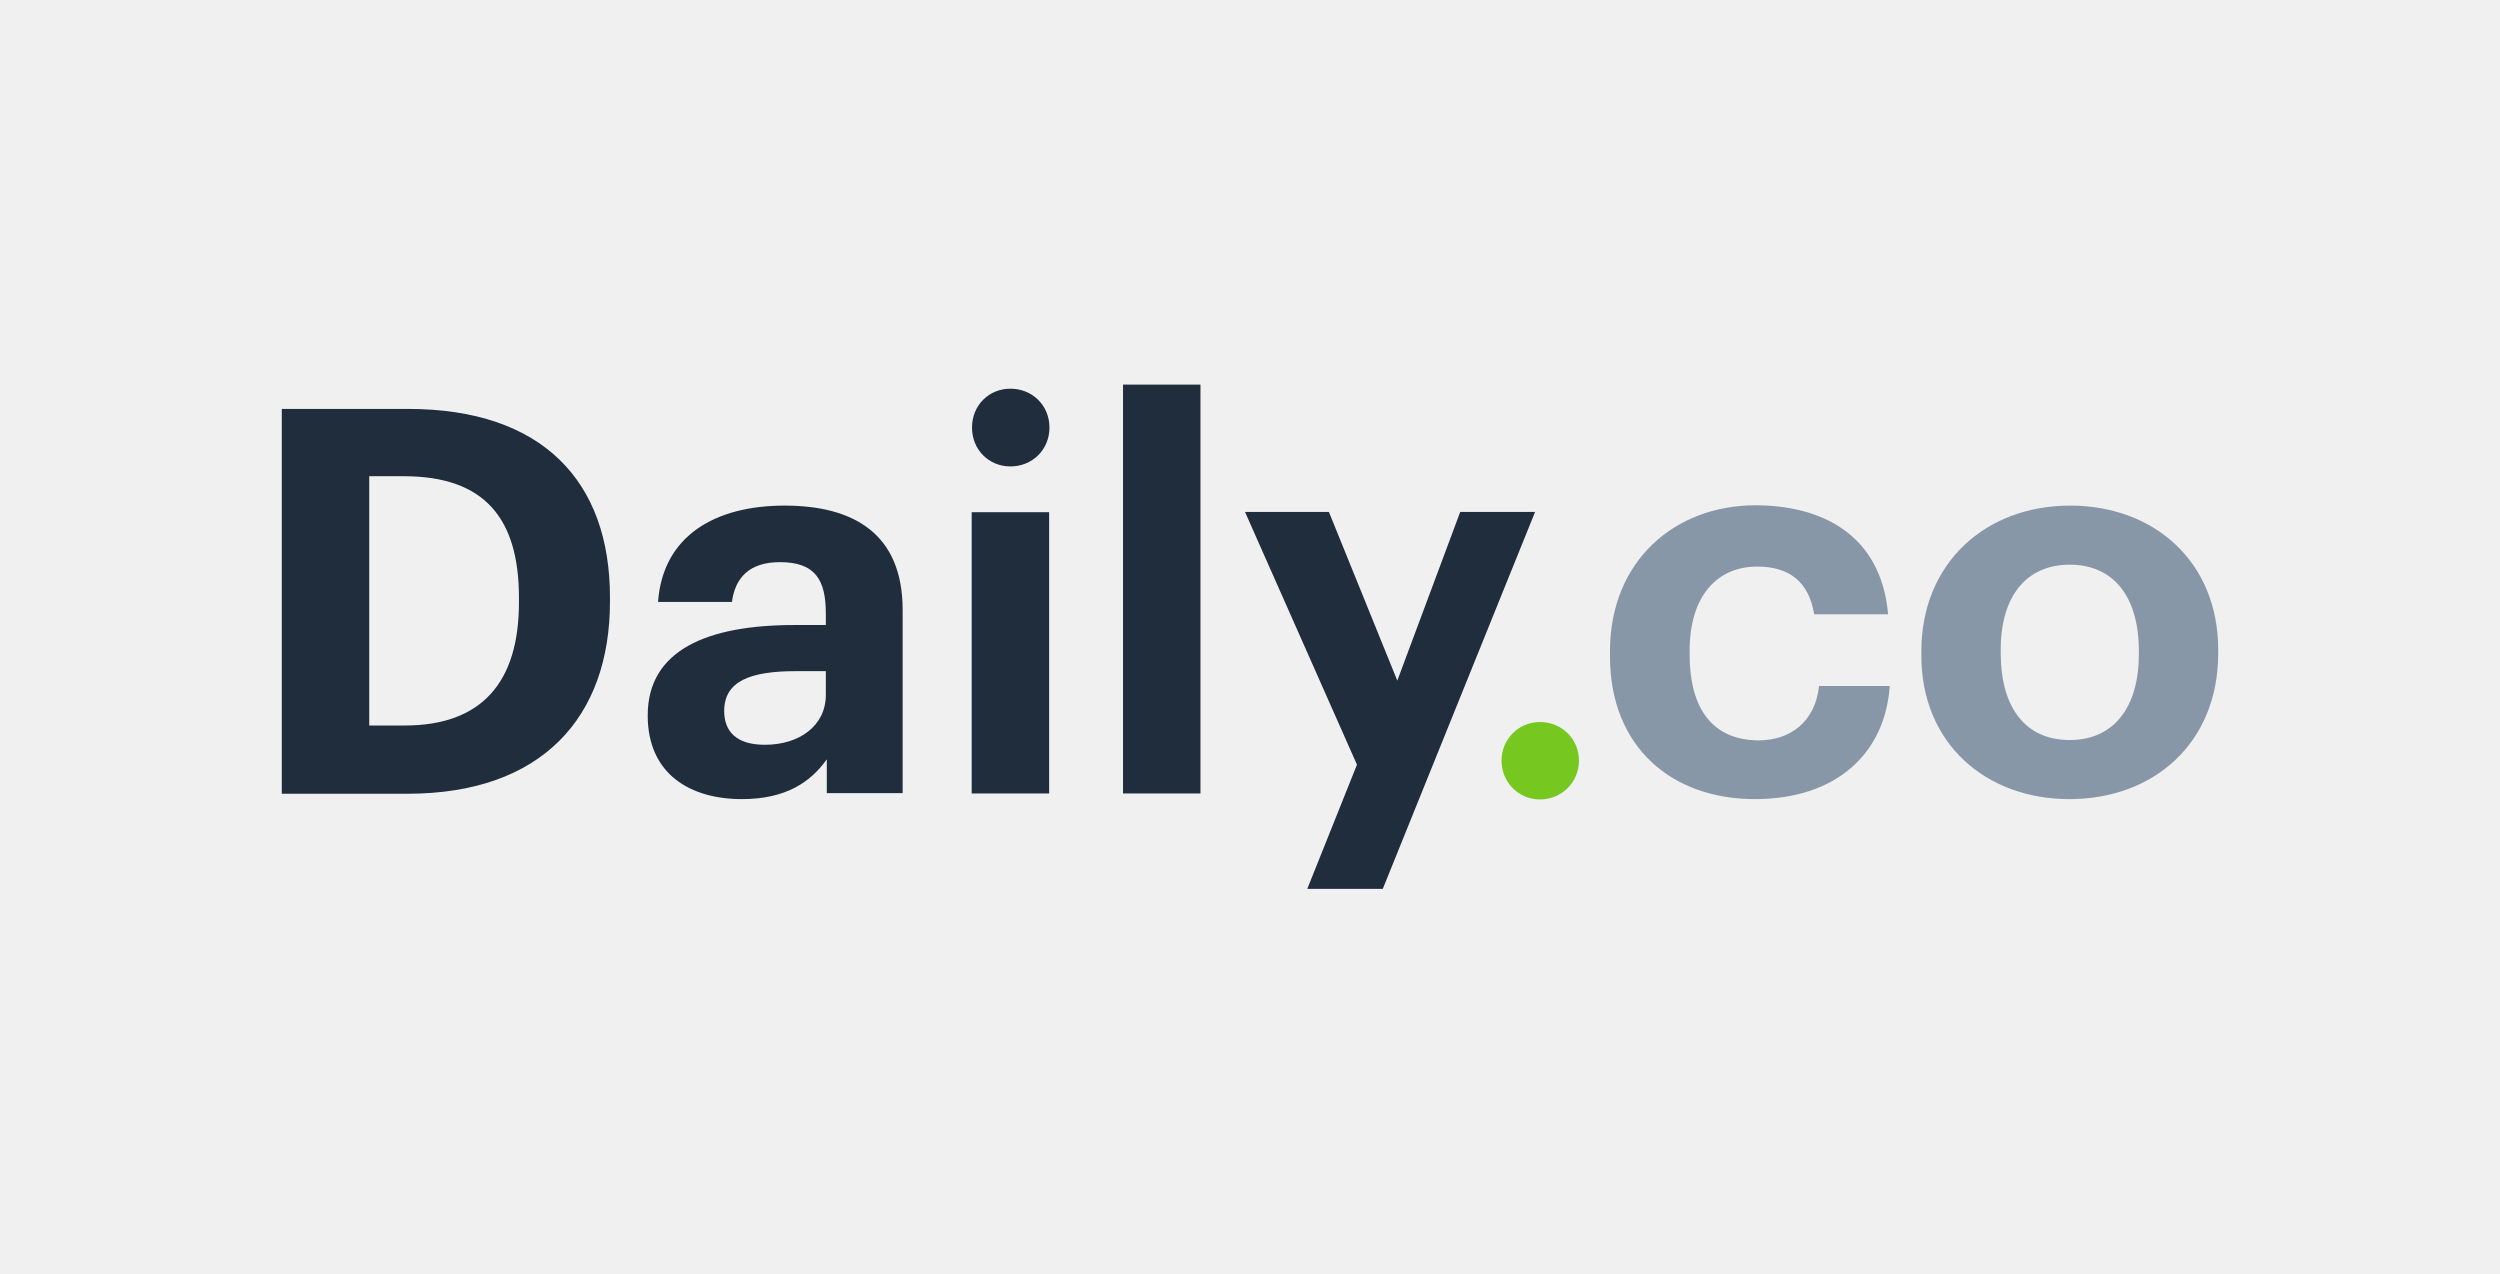
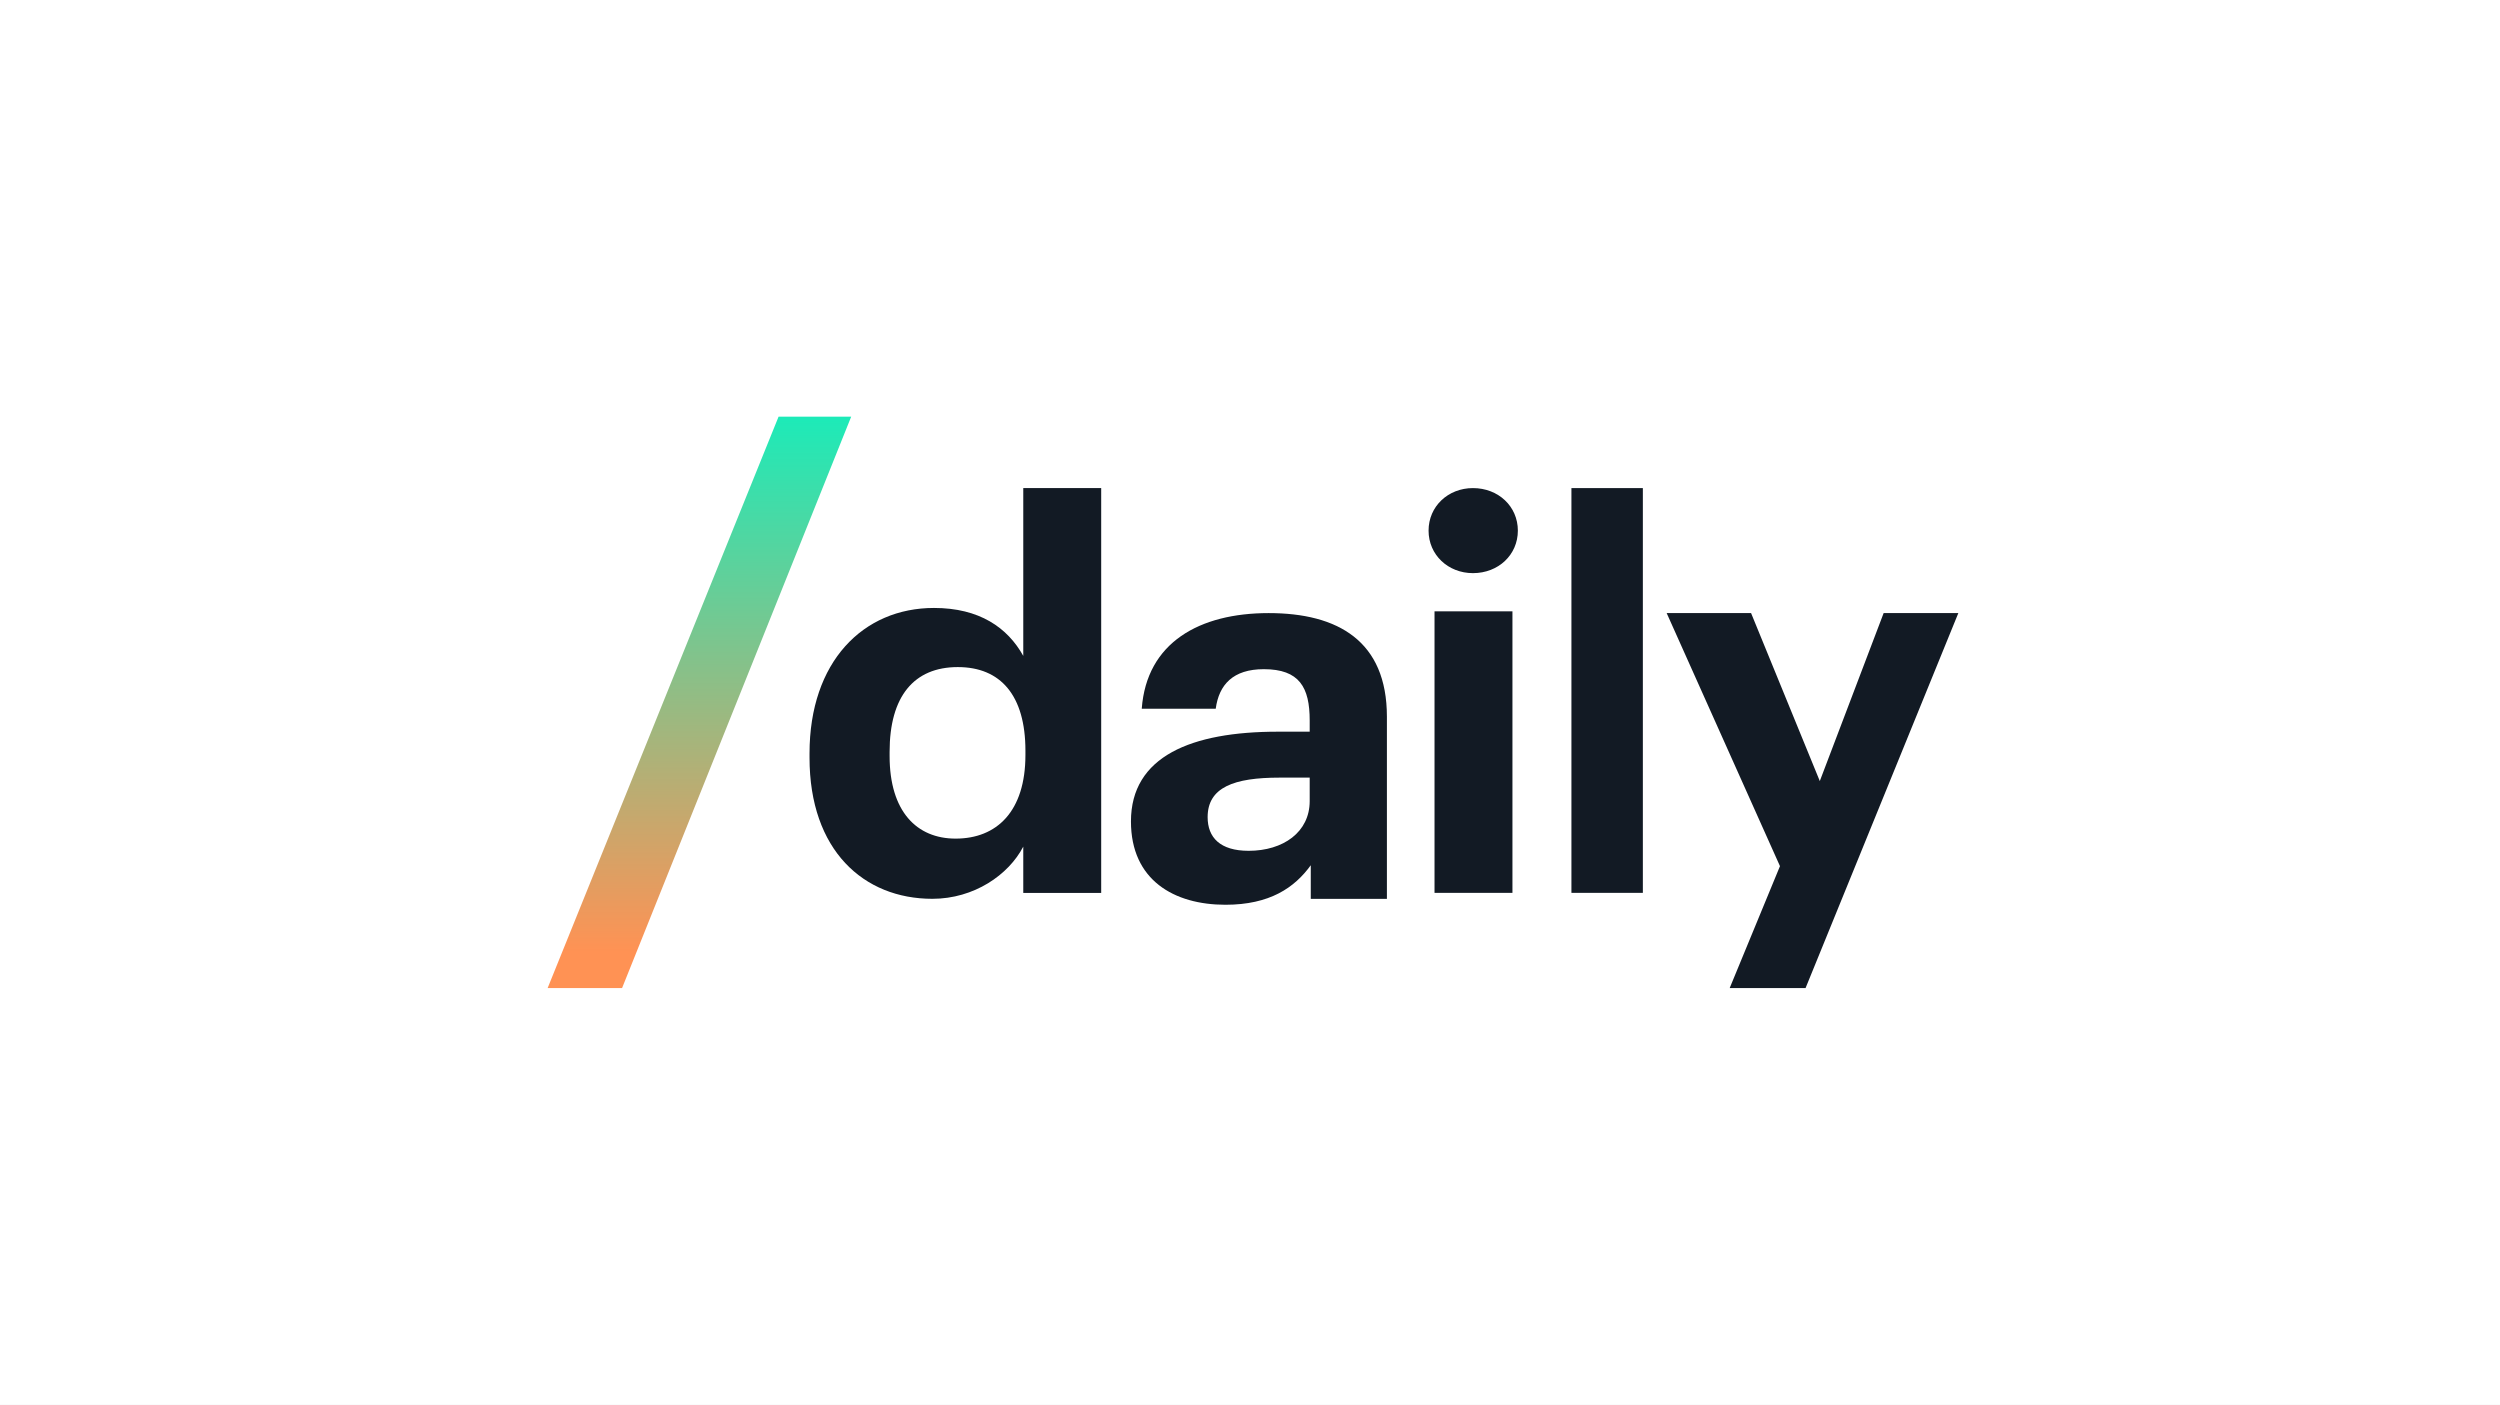
- <svg xmlns="http://www.w3.org/2000/svg" version="1.1" id="layer" x="0px" y="0px" viewBox="-153 -46 1280 652" xml:space="preserve" width="1280" height="652">
-   <defs id="defs288" />
-   <style type="text/css" id="style277">
- 	.st0{fill:#1F2D3D;}
- 	.st1{fill:#76C720;}
- 	.st2{fill:#8897A8;}
- </style>
-   <g id="g700" transform="matrix(1.65214,0,0,1.617695,208.697,-165.3515)">
-     <path class="st0" d="m -104.5,303.4 h 11 c 24,0 35.4,-13.8 35.4,-39 V 263 c 0,-25 -10.5,-38.5 -35.7,-38.5 h -10.7 z m -27.1,21.5 V 203.2 h 39.1 c 41.9,0 62.6,23.1 62.6,59.6 v 1.4 c 0,36.4 -20.9,60.8 -62.8,60.8 h -38.9 z M 11,326.7 c -15.9,0 -29.2,-7.8 -29.2,-26.5 0,-20.8 18.7,-28.6 45.4,-28.6 H 37 V 268 c 0,-10.6 -3.2,-16.3 -14.2,-16.3 -9.5,0 -13.9,4.9 -14.9,12.6 H -15 c 1.5,-21.1 17.9,-30.5 39.2,-30.5 21.3,0 36.6,8.8 36.6,33 v 58 H 37.3 v -10.7 c -5,7.2 -12.7,12.6 -26.3,12.6 z m 7.1,-17.2 c 10.7,0 18.9,-6 18.9,-15.8 v -7.5 h -9.3 c -14,0 -22.2,3.1 -22.2,12.6 0,6.5 3.8,10.7 12.6,10.7 z m 64.1,15.4 h 24 v -89 h -24 z m 46.9,0 h 24 V 195.5 h -24 z m 57.1,30.2 15.4,-39.3 -34.7,-80 h 26 l 21.2,53.4 19.5,-53.4 h 23.2 l -47.2,119.3 z m -92,-133.7 c -6.7,0 -11.9,-5.3 -11.9,-12.3 0,-7 5.2,-12.3 11.9,-12.3 6.8,0 12.1,5.3 12.1,12.3 0,7 -5.3,12.3 -12.1,12.3 z" id="path279" />
-     <path class="st1" d="m 258.3,326.8 c 6.8,0 12.1,-5.5 12.1,-12.3 0,-6.7 -5.2,-12.2 -12.1,-12.2 -6.7,0 -11.9,5.5 -11.9,12.2 0,6.8 5.2,12.3 11.9,12.3 z" id="path281" />
-     <path class="st2" d="M 324.9,326.7 C 299.4,326.7 280,310.5 280,281.4 V 280 c 0,-28.8 20.2,-46.3 45.1,-46.3 20.2,0 38.9,9 41.1,34.5 h -22.9 c -1.7,-10.4 -7.8,-15.1 -17.7,-15.1 -12.5,0 -20.9,9.5 -20.9,26.5 v 1.4 c 0,17.9 7.8,27.1 21.4,27.1 9.7,0 17.5,-5.8 18.7,-17.2 h 21.9 c -1.4,21.2 -16.4,35.8 -41.8,35.8 z m 97.5,0 c -26,0 -45.9,-17.7 -45.9,-45.4 v -1.4 c 0,-27.9 19.9,-46.1 46.1,-46.1 26.2,0 45.9,17.9 45.9,45.6 v 1.4 c -0.1,28.1 -19.9,45.9 -46.1,45.9 z m 0.1,-18.7 c 13.5,0 21.4,-10.2 21.4,-27.1 v -1.2 c 0,-17 -7.8,-27.2 -21.4,-27.2 -13.4,0 -21.4,9.9 -21.4,26.9 v 1.4 c 0.1,17 7.7,27.2 21.4,27.2 z" id="path283" />
+ <svg xmlns="http://www.w3.org/2000/svg" width="420px" height="236px" viewBox="0 0 420 236" version="1.1">
+   <defs>
+     <linearGradient x1="52.044%" y1="-0.697%" x2="52.044%" y2="93.75%" id="linearGradient-1">
+       <stop stop-color="#1BEBB9" offset="0%" />
+       <stop stop-color="#FF9254" offset="100%" />
+     </linearGradient>
+   </defs>
+   <g id="Artboard-Copy-11" stroke="none" stroke-width="1" fill="none" fill-rule="evenodd">
+     <rect id="Rectangle-Copy" fill="#FFFFFF" x="0" y="0" width="420" height="236" />
+     <g id="daily-logo-primary-lightground" transform="translate(92, 70)" fill-rule="nonzero">
+       <path d="M64.636,81 C71.636,81 77.455,76.973 79.909,72.23 L79.909,80.016 L93,80.016 L93,12 L79.909,12 L79.909,40.191 C77.273,35.448 72.545,32.136 64.909,32.136 C53,32.136 44,41.175 44,56.568 L44,57.284 C44,72.856 53.091,81 64.636,81 Z M68.545,70.887 C62,70.887 57.454,66.323 57.454,57.016 L57.454,56.3 C57.454,46.992 61.545,42.07 68.909,42.07 C76.091,42.07 80.272,46.813 80.272,56.121 L80.272,56.837 C80.272,66.323 75.455,70.887 68.545,70.887 Z" id="Shape" fill="#121A24" />
+       <path d="M113.876,82 C121.314,82 125.488,79.128 128.209,75.359 L128.209,81.013 L141,81.013 L141,50.41 C141,37.667 132.745,33 121.133,33 C109.521,33 100.631,37.936 99.814,49.064 L112.242,49.064 C112.787,45.026 115.146,42.423 120.317,42.423 C126.304,42.423 128.028,45.475 128.028,51.038 L128.028,52.923 L122.675,52.923 C108.16,52.923 98,57.051 98,68 C98,77.872 105.257,82 113.876,82 Z M117.776,72.936 C112.968,72.936 110.882,70.692 110.882,67.282 C110.882,62.257 115.327,60.641 122.947,60.641 L128.028,60.641 L128.028,64.59 C128.028,69.795 123.582,72.936 117.776,72.936 Z" id="Shape" fill="#121A24" />
+       <path d="M149,80 L162.091,80 L162.091,32.707 L149,32.707 L149,80 Z M155.455,26.287 C159.727,26.287 163,23.213 163,19.144 C163,15.074 159.727,12 155.455,12 C151.273,12 148,15.074 148,19.144 C148,23.213 151.273,26.287 155.455,26.287 Z" id="Shape" fill="#121A24" />
+       <polygon id="Path" fill="#121A24" points="172 80 184 80 184 12 172 12" />
+       <polygon id="Path" fill="#121A24" points="211.332 96 237 33 224.451 33 213.727 61.22 202.182 33 188 33 207.035 75.513 198.585 96" />
+       <polygon id="Path" fill="url(#linearGradient-1)" points="0 96 12.506 96 51 0 38.8 0" />
+     </g>
  </g>
</svg>
